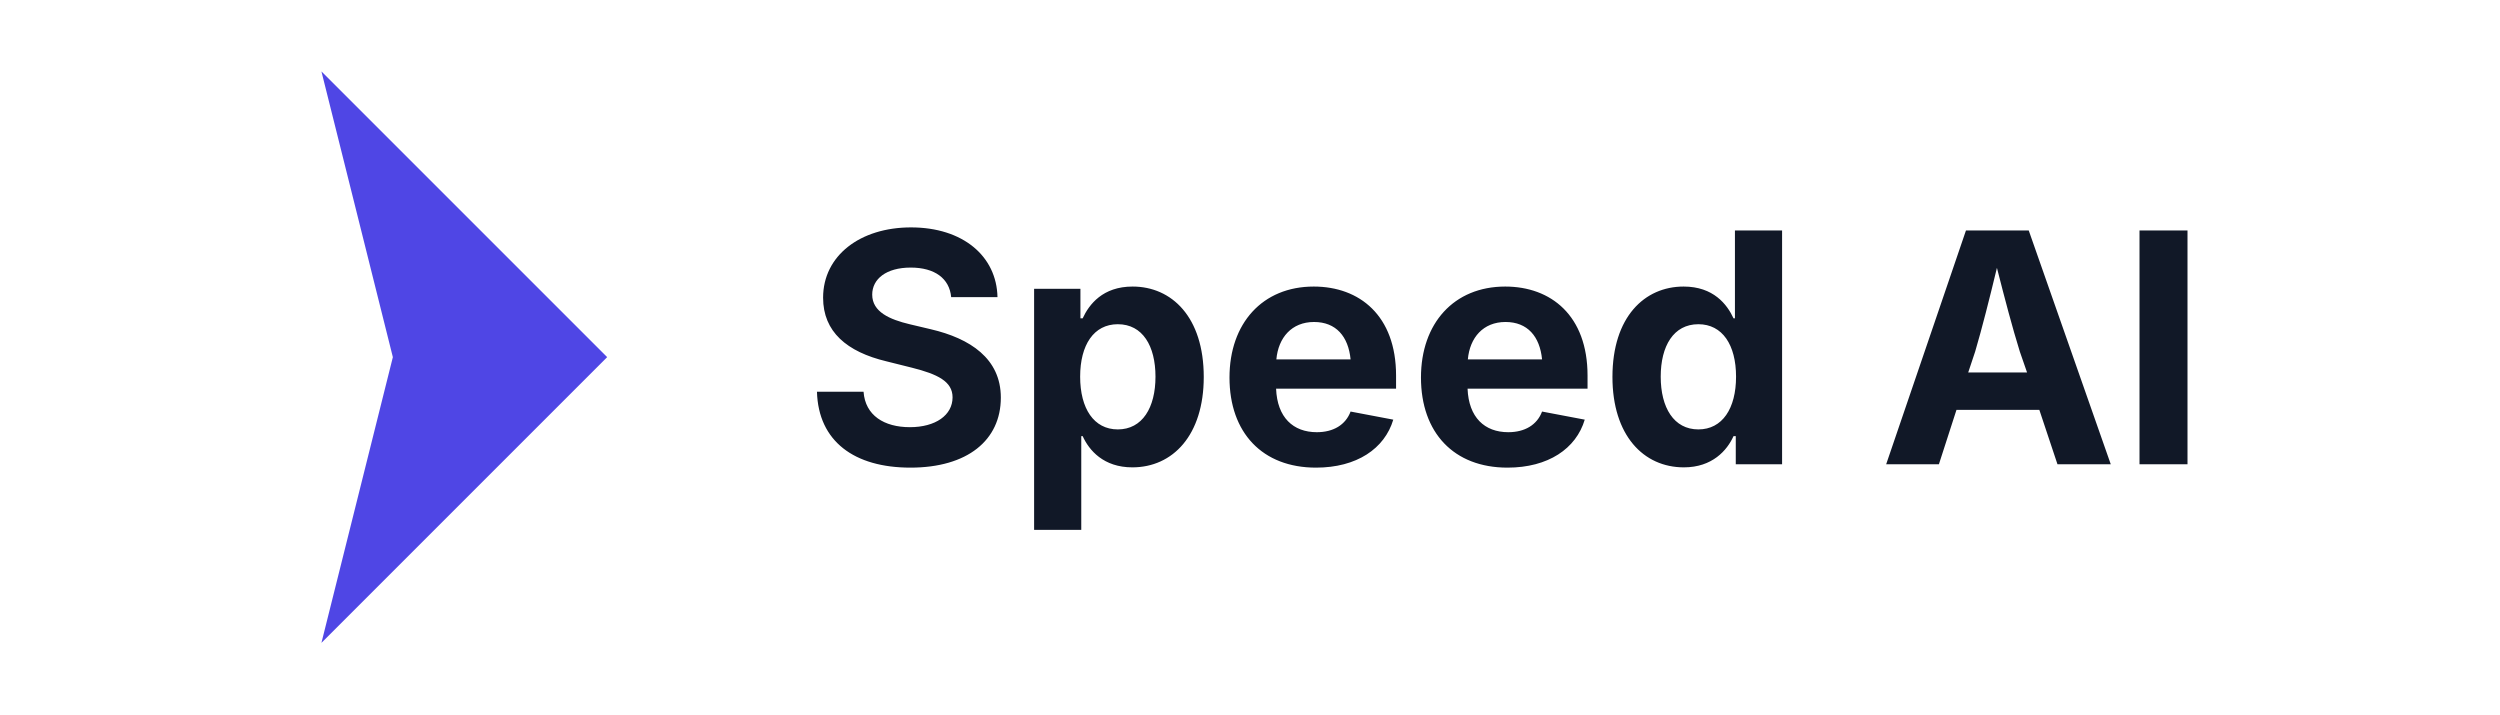
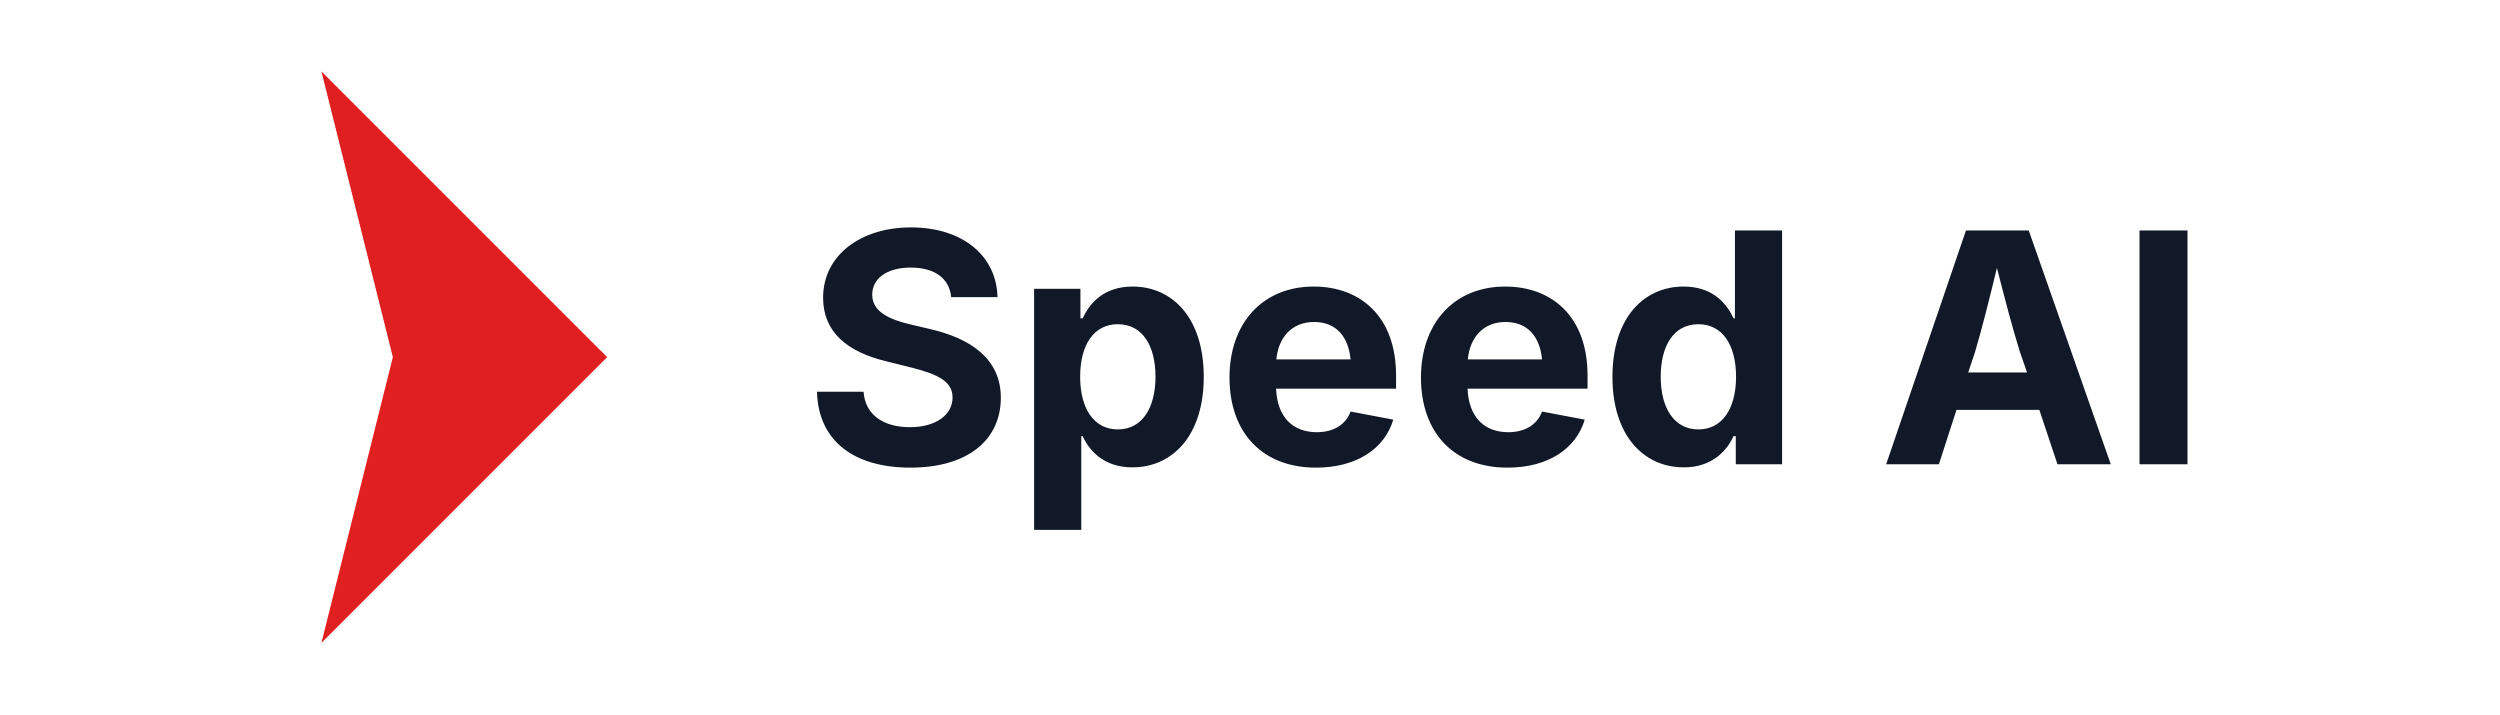
<svg xmlns="http://www.w3.org/2000/svg" width="140" height="40" viewBox="0 0 140 40" fill="none">
-   <path d="M18 4L34 20L18 36L22 20L18 4Z" fill="#4F46E5" />
+   <path d="M18 4L34 20L18 36L22 20L18 4Z" fill="#E02020" />
  <text x="45" y="26" font-family="Inter, Arial" font-size="18" font-weight="700" fill="#111827">
    Speed AI
  </text>
</svg>
